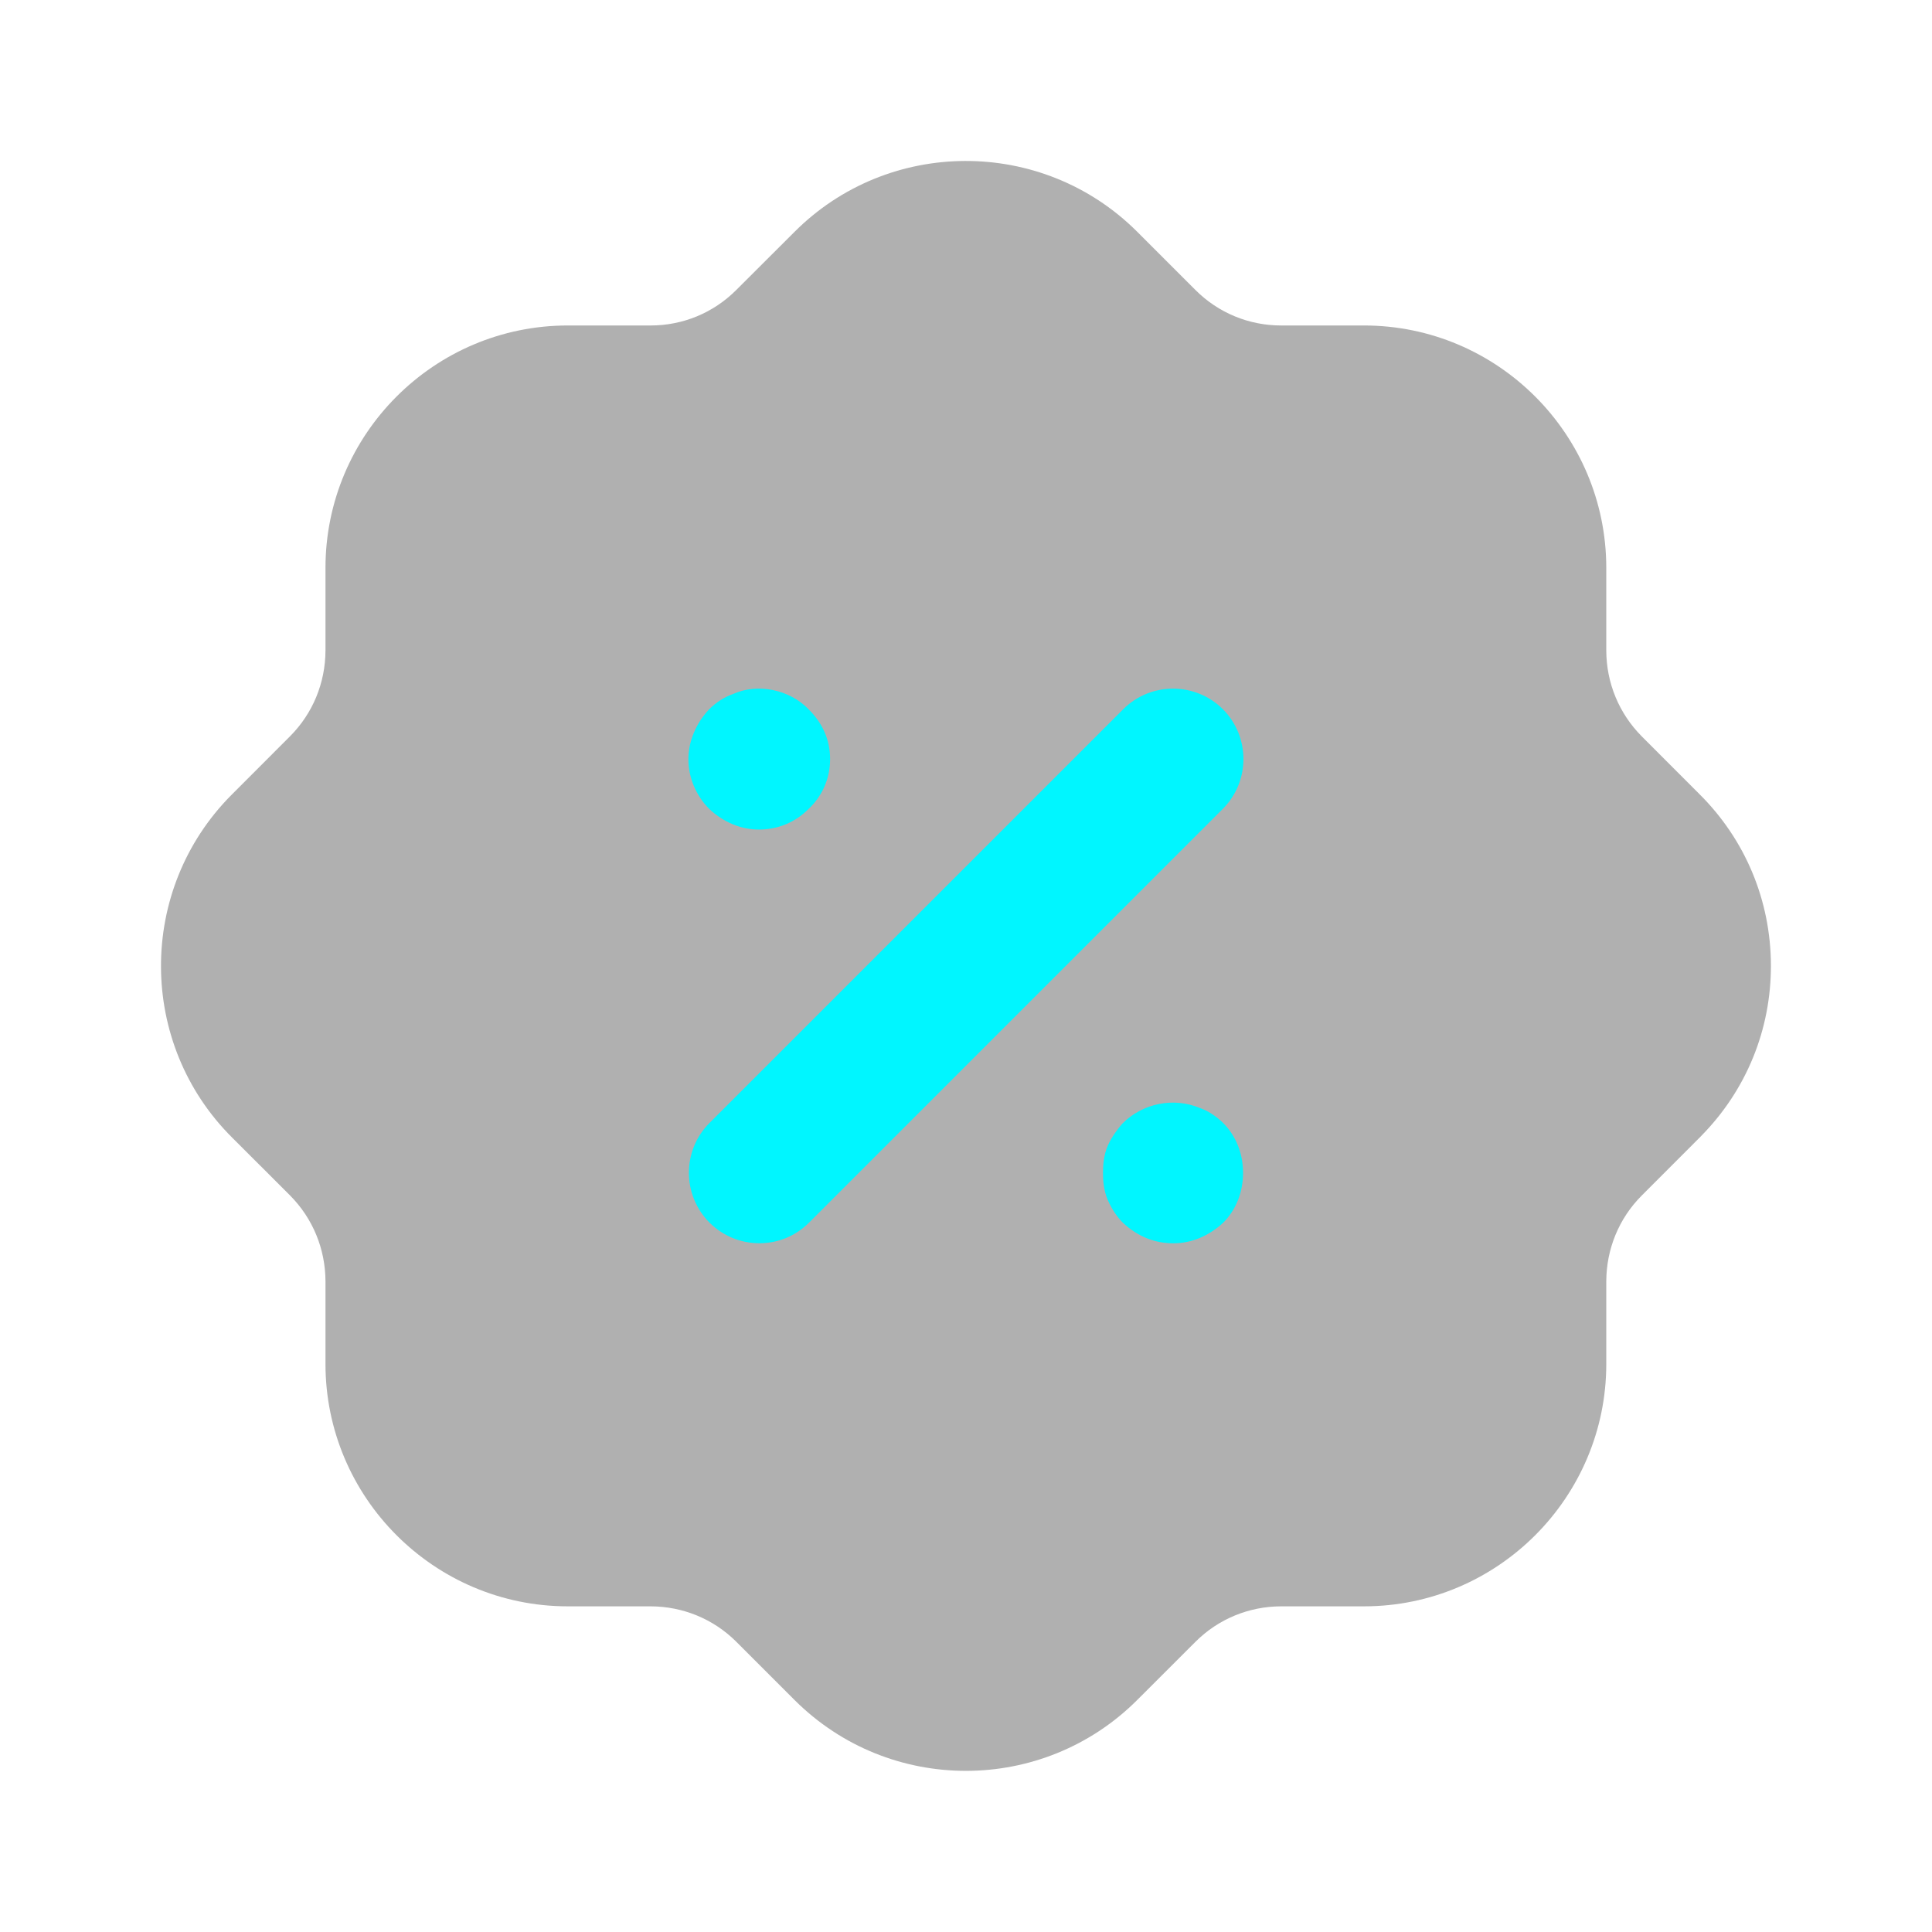
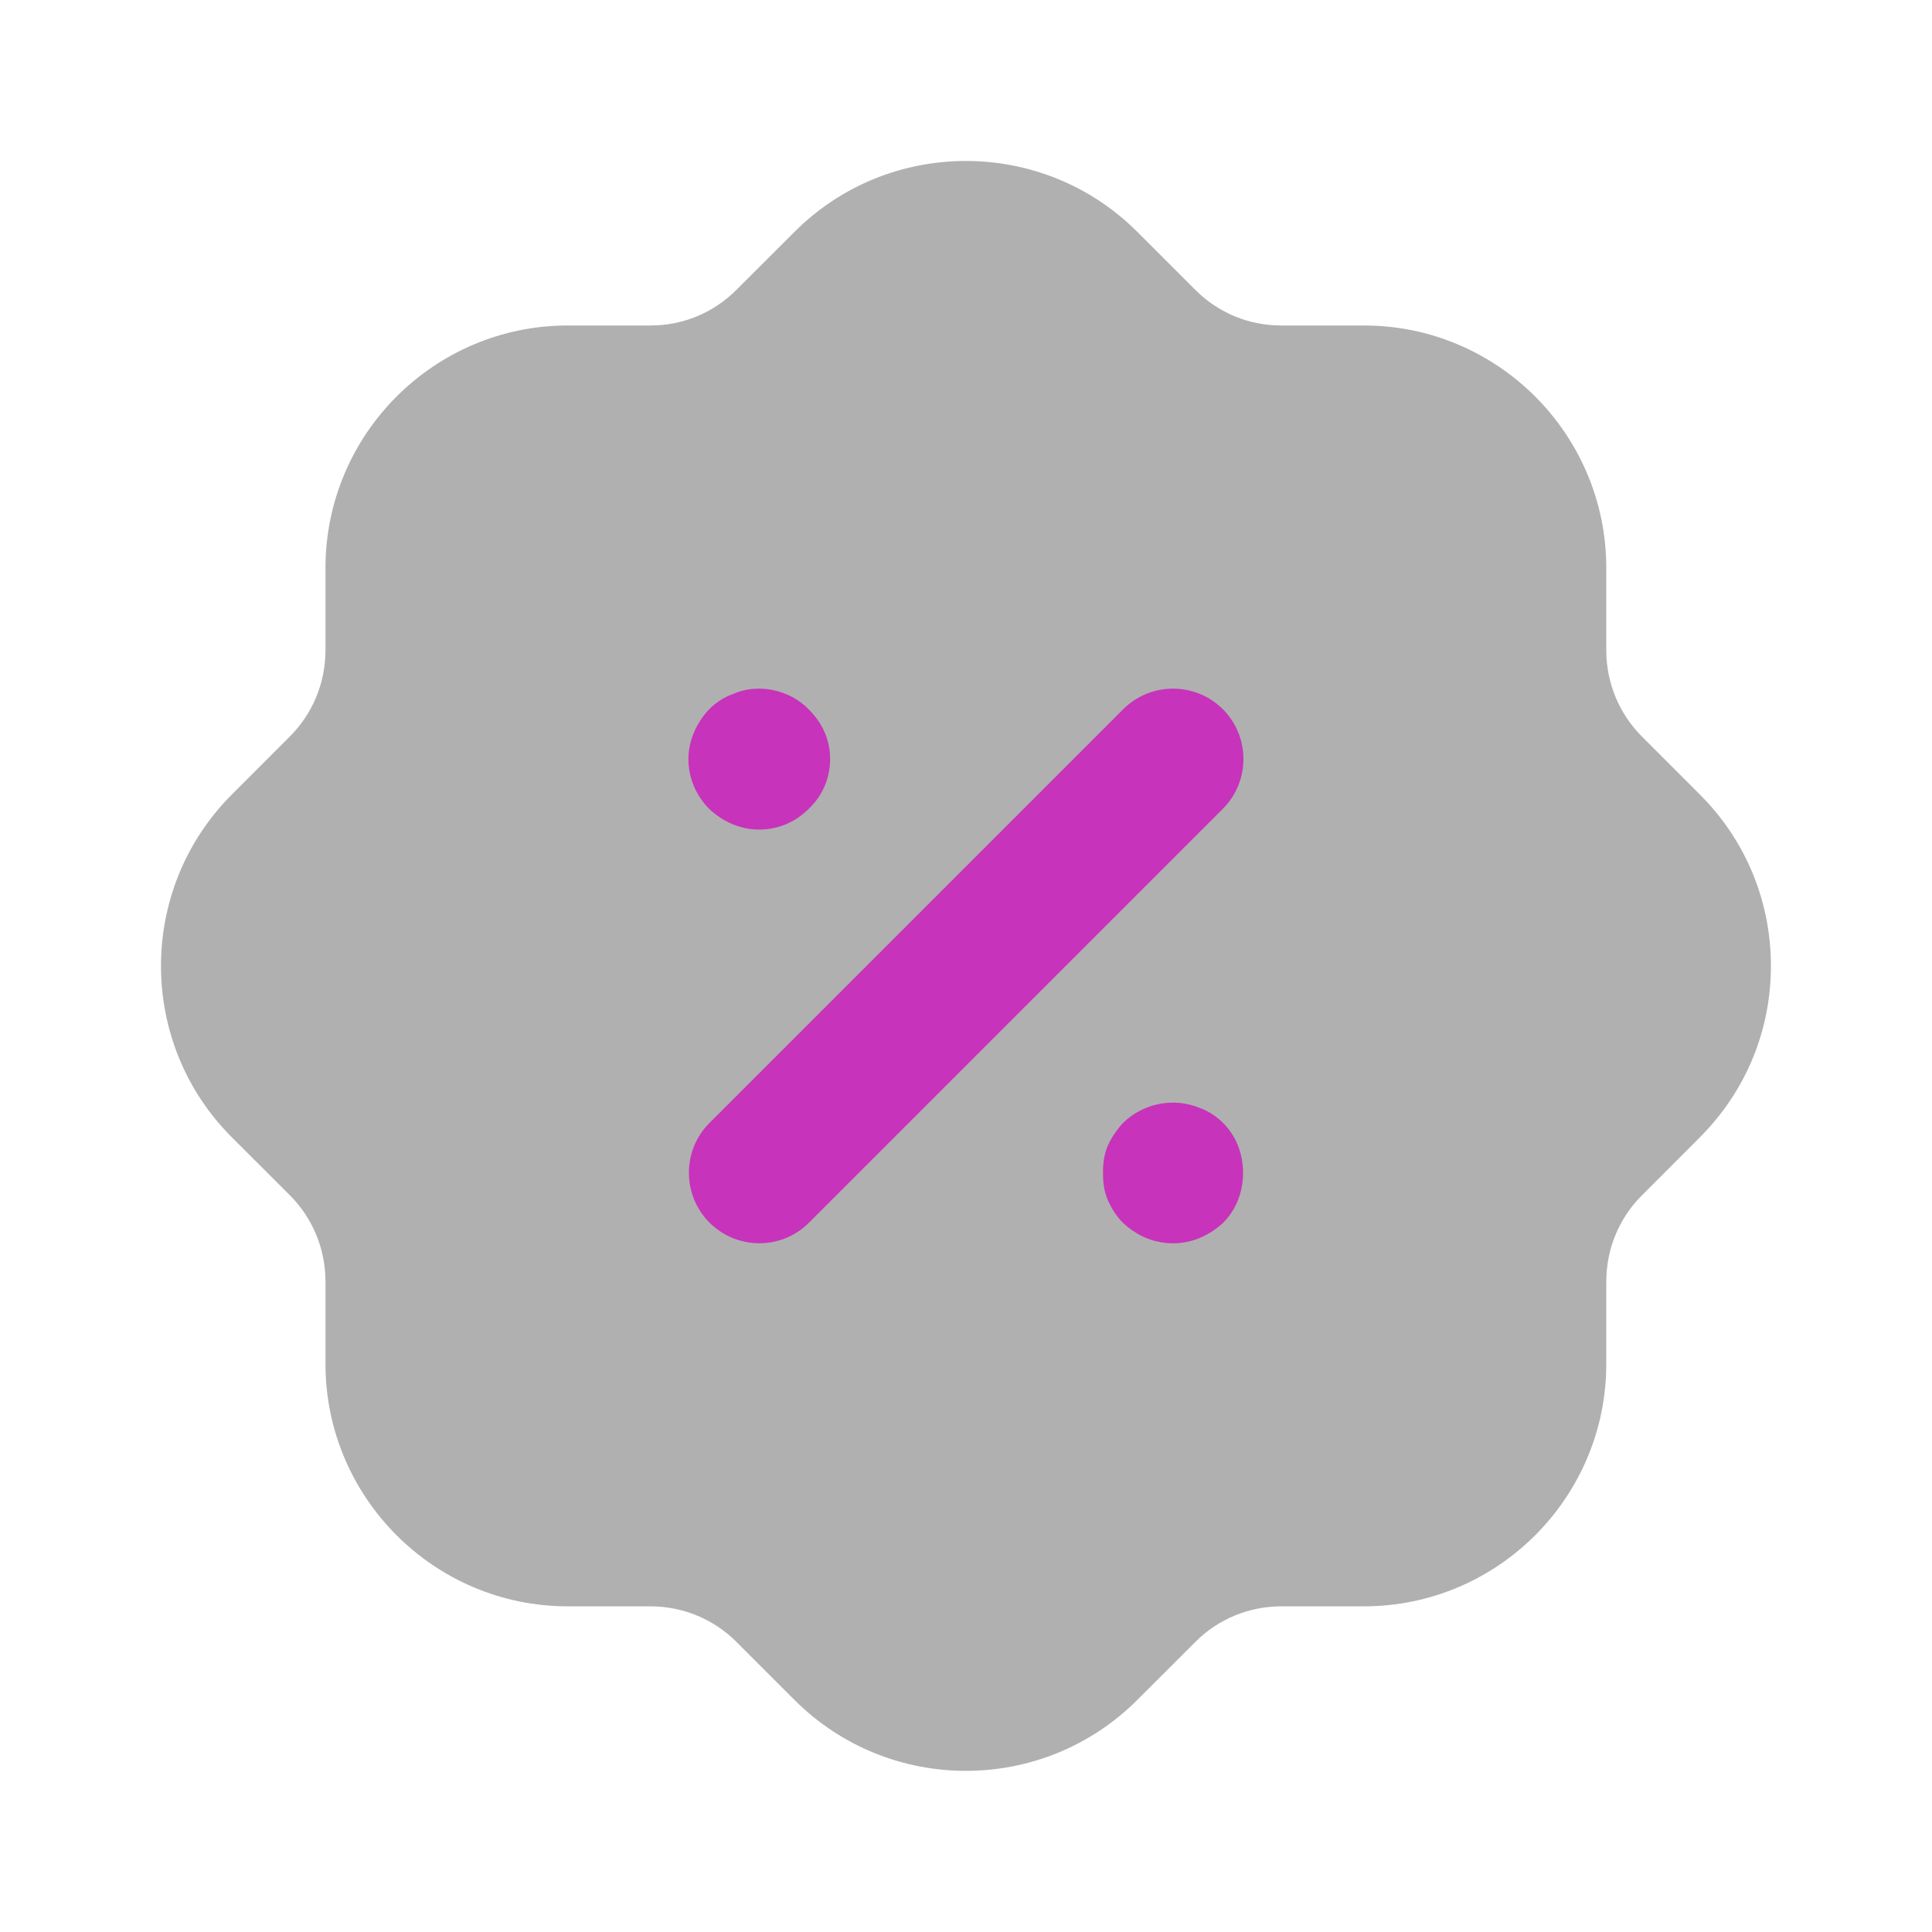
<svg xmlns="http://www.w3.org/2000/svg" width="32" height="32" viewBox="0 0 32 32" fill="none">
  <path opacity="0.4" d="M15.999 29.331C14.973 29.331 13.95 28.942 13.167 28.164L12.194 27.191C11.816 26.815 11.311 26.607 10.775 26.606H9.405C7.192 26.606 5.391 24.804 5.391 22.591V21.22C5.389 20.686 5.181 20.18 4.804 19.8L3.847 18.844C2.279 17.286 2.272 14.738 3.832 13.168L4.805 12.194C5.181 11.816 5.389 11.311 5.391 10.775V9.407C5.391 7.192 7.192 5.391 9.405 5.391H10.776C11.311 5.391 11.815 5.183 12.195 4.803L13.153 3.847C14.712 2.279 17.259 2.271 18.829 3.832L19.803 4.806C20.181 5.183 20.686 5.391 21.22 5.391H22.591C24.804 5.391 26.605 7.192 26.605 9.407V10.776C26.607 11.311 26.815 11.816 27.192 12.196L28.149 13.154C28.908 13.908 29.328 14.914 29.332 15.987C29.335 17.054 28.924 18.058 28.176 18.816C28.163 18.83 28.151 18.844 28.137 18.856L27.191 19.803C26.815 20.18 26.607 20.686 26.605 21.222V22.591C26.605 24.804 24.804 26.606 22.591 26.606H21.22C20.686 26.607 20.18 26.815 19.802 27.192L18.843 28.15C18.061 28.936 17.029 29.331 15.999 29.331" fill="#393939" />
-   <path fill-rule="evenodd" clip-rule="evenodd" d="M13.39 13.401C13.17 13.621 12.885 13.74 12.569 13.74C12.273 13.74 11.982 13.619 11.749 13.4C11.528 13.18 11.402 12.879 11.402 12.573C11.402 12.283 11.525 11.984 11.741 11.753C11.86 11.633 12.001 11.543 12.142 11.495C12.545 11.311 13.08 11.419 13.397 11.752C13.51 11.865 13.597 11.989 13.654 12.119C13.717 12.257 13.749 12.415 13.749 12.573C13.749 12.891 13.622 13.185 13.39 13.401ZM20.254 11.746C19.799 11.293 19.059 11.293 18.605 11.746L11.751 18.6C11.297 19.054 11.297 19.794 11.751 20.25C11.973 20.47 12.265 20.592 12.577 20.592C12.889 20.592 13.181 20.47 13.401 20.25L20.254 13.397C20.709 12.941 20.709 12.202 20.254 11.746ZM19.874 18.352C19.442 18.171 18.93 18.269 18.589 18.611C18.518 18.693 18.418 18.821 18.35 18.972C18.278 19.135 18.269 19.309 18.269 19.427C18.269 19.544 18.278 19.717 18.35 19.88C18.417 20.029 18.497 20.151 18.602 20.256C18.844 20.48 19.124 20.593 19.436 20.593C19.732 20.593 20.022 20.473 20.261 20.251C20.473 20.039 20.589 19.745 20.589 19.427C20.589 19.107 20.473 18.815 20.26 18.601C20.142 18.485 20.001 18.395 19.874 18.352Z" fill="#00F6FF" />
+   <path fill-rule="evenodd" clip-rule="evenodd" d="M13.39 13.401C13.17 13.621 12.885 13.74 12.569 13.74C12.273 13.74 11.982 13.619 11.749 13.4C11.528 13.18 11.402 12.879 11.402 12.573C11.402 12.283 11.525 11.984 11.741 11.753C11.86 11.633 12.001 11.543 12.142 11.495C12.545 11.311 13.08 11.419 13.397 11.752C13.51 11.865 13.597 11.989 13.654 12.119C13.717 12.257 13.749 12.415 13.749 12.573C13.749 12.891 13.622 13.185 13.39 13.401ZM20.254 11.746C19.799 11.293 19.059 11.293 18.605 11.746L11.751 18.6C11.297 19.054 11.297 19.794 11.751 20.25C11.973 20.47 12.265 20.592 12.577 20.592C12.889 20.592 13.181 20.47 13.401 20.25L20.254 13.397C20.709 12.941 20.709 12.202 20.254 11.746ZM19.874 18.352C19.442 18.171 18.93 18.269 18.589 18.611C18.518 18.693 18.418 18.821 18.35 18.972C18.278 19.135 18.269 19.309 18.269 19.427C18.269 19.544 18.278 19.717 18.35 19.88C18.417 20.029 18.497 20.151 18.602 20.256C18.844 20.48 19.124 20.593 19.436 20.593C19.732 20.593 20.022 20.473 20.261 20.251C20.473 20.039 20.589 19.745 20.589 19.427C20.589 19.107 20.473 18.815 20.26 18.601C20.142 18.485 20.001 18.395 19.874 18.352Z" fill="#c733bb" />
</svg>
